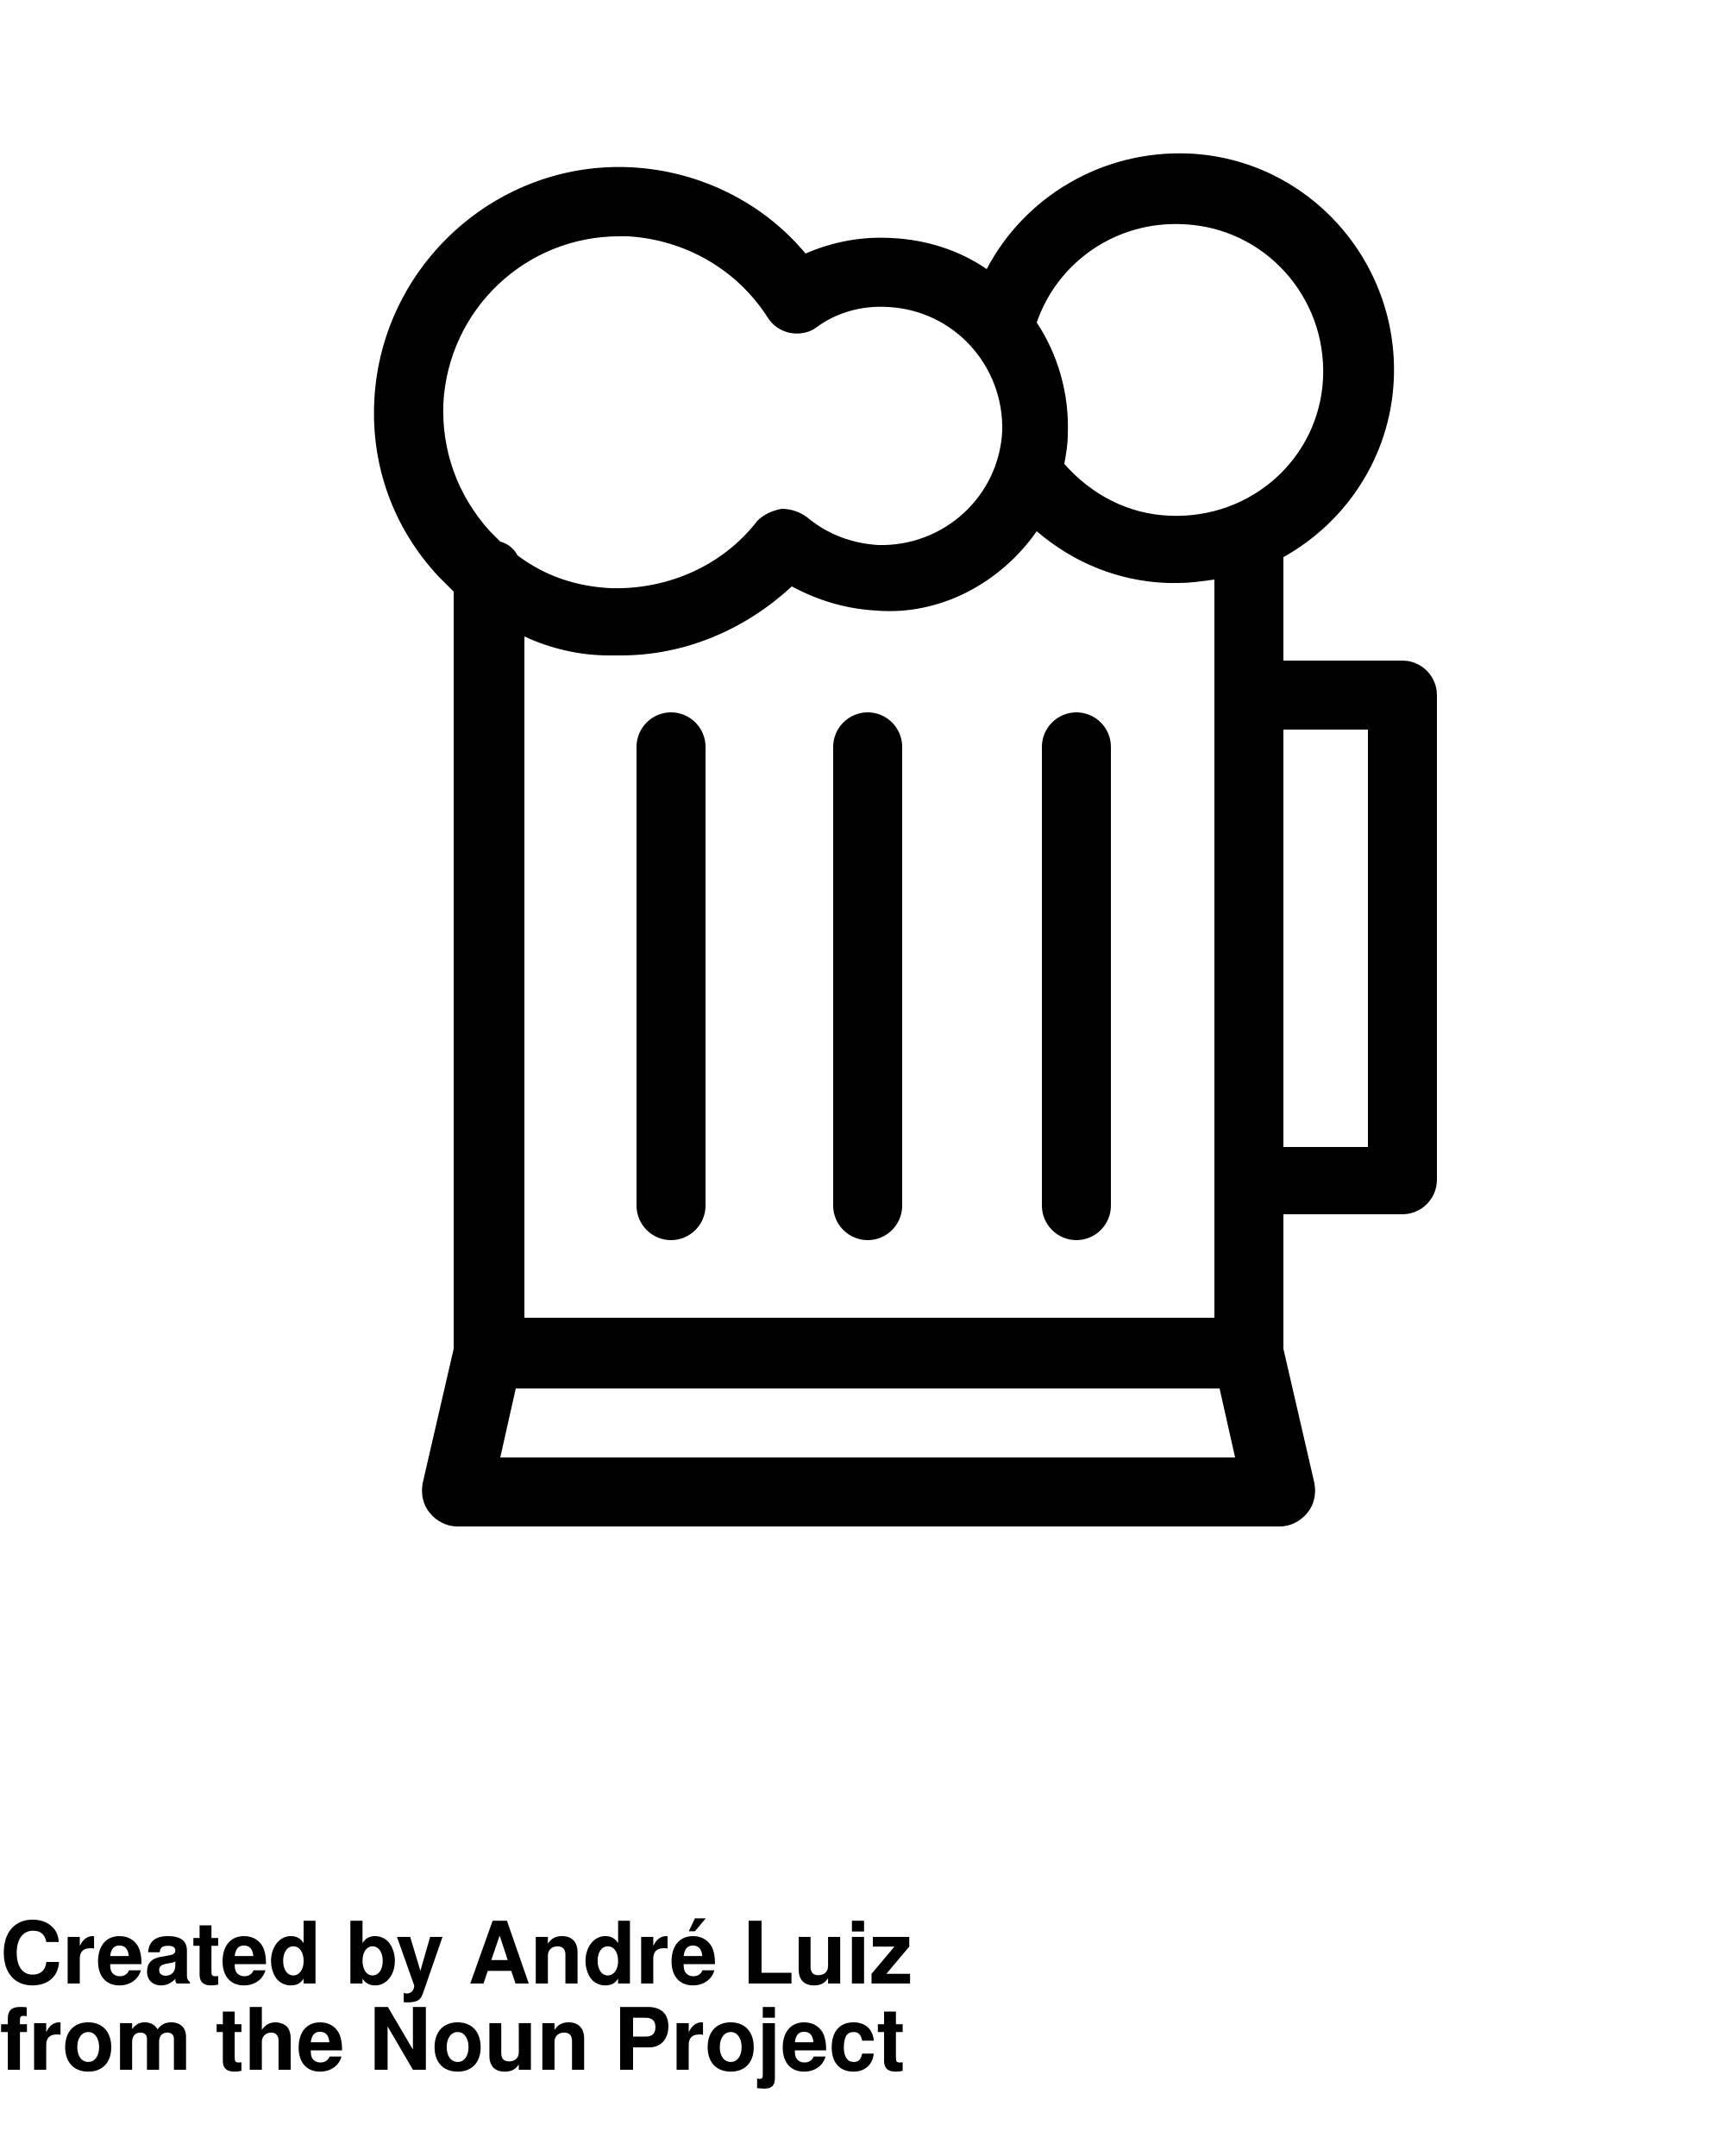
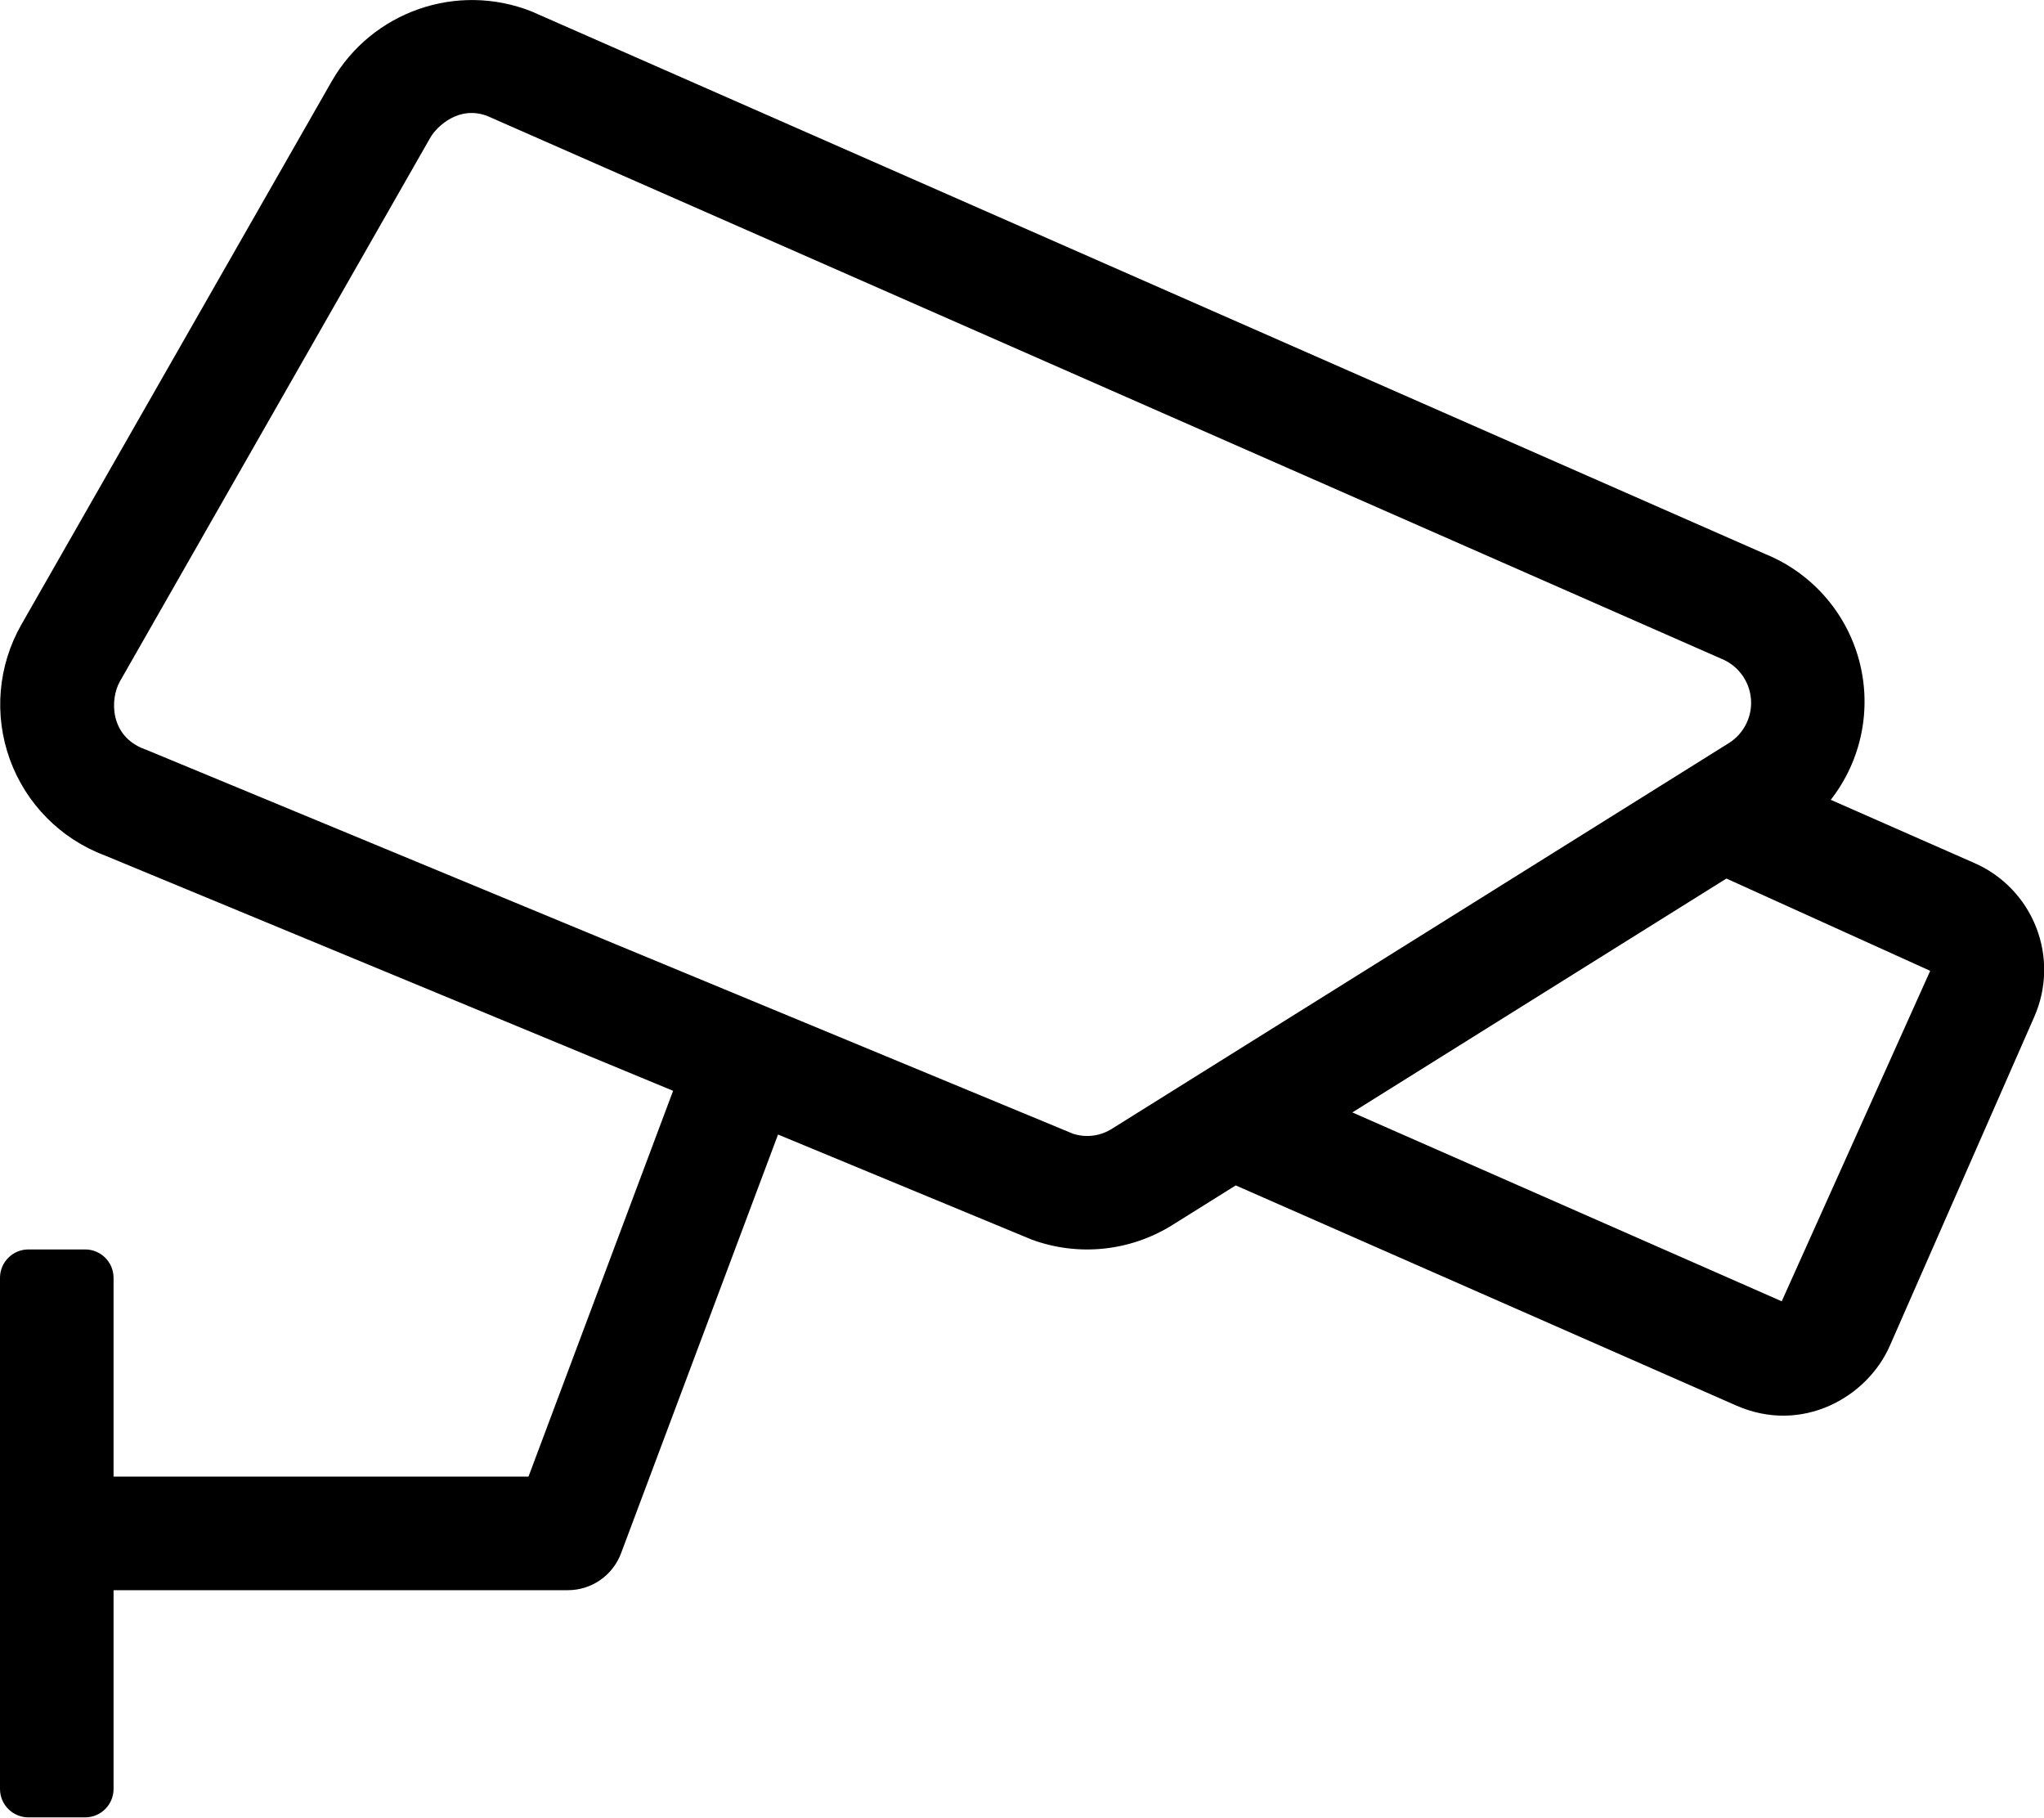
- <svg xmlns="http://www.w3.org/2000/svg" version="1.1" x="0px" y="0px" viewBox="0 0 100 125" enable-background="new 0 0 100 100" xml:space="preserve">
-   <path fill="#000000" d="M81.3,38.3h-6.9v-6c3.6-2,6.2-5.8,6.4-10.3c0.3-6.9-5-12.8-11.9-13.1  c-5-0.2-9.5,2.5-11.7,6.7c-1.6-1.1-3.5-1.7-5.5-1.8c0,0,0,0,0,0c-1.7-0.1-3.4,0.2-5,0.9c-2.5-3-6.2-4.8-10.1-5  c-7.8-0.4-14.5,5.7-14.9,13.5c-0.2,3.8,1.1,7.4,3.7,10.2c0.3,0.3,0.6,0.6,0.9,0.9v43.9L24.5,86c-0.1,0.6,0,1.2,0.4,1.7  c0.4,0.5,1,0.8,1.6,0.8h47.7c0.6,0,1.2-0.3,1.6-0.8c0.4-0.5,0.5-1.1,0.4-1.7l-1.8-7.8v-7.8h6.9c1.1,0,2-0.9,2-2V40.3  C83.3,39.2,82.4,38.3,81.3,38.3z M60.1,30.8c2.1,1.8,4.7,2.9,7.6,3c0.2,0,0.4,0,0.6,0c0.7,0,1.4-0.1,2.1-0.2v6.6v28.2v8h-40V36.9  c1.5,0.7,3.2,1.1,4.9,1.1c0.2,0,0.4,0,0.7,0c3.7,0,7.2-1.5,9.9-4c1.5,0.8,3.1,1.3,4.9,1.4C54.5,35.7,58,33.8,60.1,30.8z M25.7,23.4  c0.3-5.5,4.8-9.7,10.2-9.7c0.2,0,0.3,0,0.5,0c3.3,0.2,6.3,1.9,8.1,4.7c0.3,0.5,0.8,0.8,1.3,0.9c0.5,0.1,1.1,0,1.5-0.3  c1.2-0.9,2.7-1.3,4.2-1.2c3.8,0.2,6.7,3.4,6.6,7.2c-0.2,3.8-3.4,6.7-7.2,6.6c-1.5-0.1-2.9-0.6-4.1-1.6c-0.4-0.3-0.9-0.5-1.5-0.5  c-0.5,0.1-1,0.3-1.4,0.7c-2,2.6-5.2,4-8.5,3.9c-2-0.1-3.8-0.7-5.4-1.9c-0.2-0.4-0.6-0.7-1-0.8c-0.2-0.2-0.4-0.4-0.6-0.6  C26.5,28.7,25.6,26.1,25.7,23.4z M29,84.5l0.9-4h40.8l0.9,4H29z M67.8,29.9c-2.4-0.1-4.5-1.2-6.1-3c0.1-0.6,0.2-1.1,0.2-1.7  c0.1-2.4-0.6-4.7-1.8-6.5c1.2-3.5,4.6-5.9,8.5-5.7c4.7,0.2,8.3,4.2,8.1,8.9C76.5,26.5,72.6,30.1,67.8,29.9z M79.3,66.5h-4.9V42.3  h4.9V66.5z" />
-   <path fill="#000000" d="M38.9,41.3c-1.1,0-2,0.9-2,2v26.6c0,1.1,0.9,2,2,2s2-0.9,2-2V43.3  C40.9,42.2,40,41.3,38.9,41.3z" />
-   <path fill="#000000" d="M62.4,71.9c1.1,0,2-0.9,2-2V43.3c0-1.1-0.9-2-2-2s-2,0.9-2,2v26.6  C60.4,71,61.3,71.9,62.4,71.9z" />
-   <path fill="#000000" d="M48.3,43.3v26.6c0,1.1,0.9,2,2,2s2-0.9,2-2V43.3c0-1.1-0.9-2-2-2S48.3,42.2,48.3,43.3z" />
-   <text x="0" y="115" fill="#000000" font-size="5px" font-weight="bold" font-family="'Helvetica Neue', Helvetica, Arial-Unicode, Arial, Sans-serif">Created by André Luiz</text>
-   <text x="0" y="120" fill="#000000" font-size="5px" font-weight="bold" font-family="'Helvetica Neue', Helvetica, Arial-Unicode, Arial, Sans-serif">from the Noun Project</text>
+ <svg xmlns="http://www.w3.org/2000/svg" aria-hidden="true" focusable="false" data-prefix="fal" data-icon="cctv" class="svg-inline--fa fa-cctv fa-w-18" role="img" viewBox="0 0 576 512">
+   <path fill="currentColor" d="M556.34 243.12l-40.43-17.79a44.91 44.91 0 0 0-18.47-69.25L149.8 3.22a45.59 45.59 0 0 0-56.28 19.61L6 176a45.43 45.43 0 0 0 23.53 65l160.15 66.31L148.93 416H32v-56a8 8 0 0 0-8-8H8a8 8 0 0 0-8 8v144a8 8 0 0 0 8 8h16a8 8 0 0 0 8-8v-56h128a16 16 0 0 0 15-10.37l44.25-118 71.59 29.64a45.33 45.33 0 0 0 39.55-4.16l17.84-11.15 141 62c18.6 8.2 37-2.33 43.34-16.85l40.68-92.63a32.83 32.83 0 0 0-16.91-43.36zm-242.86 74.8a13 13 0 0 1-11.06 1.5L41.5 211.35l-.66-.25c-10-3.65-9.9-14.21-7-19.22L121.3 38.71c1.74-3 8-9.16 16.1-6l347.66 152.87a13.39 13.39 0 0 1 2.13 23.77zm188.61 48.69l-121-53.21 105.41-65.89 57.43 26z" />
</svg>
